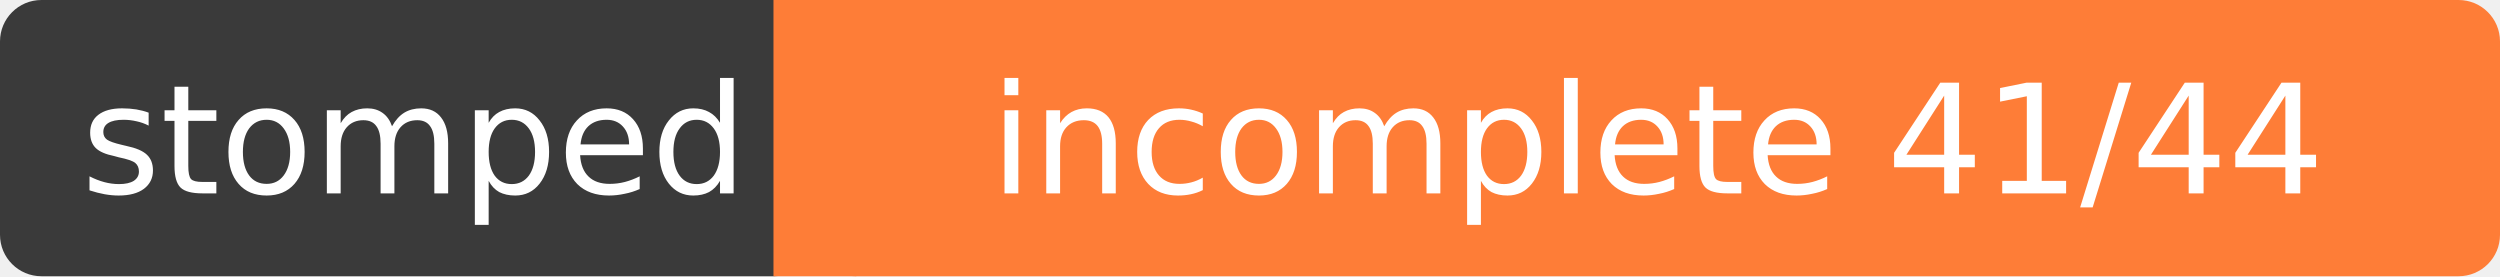
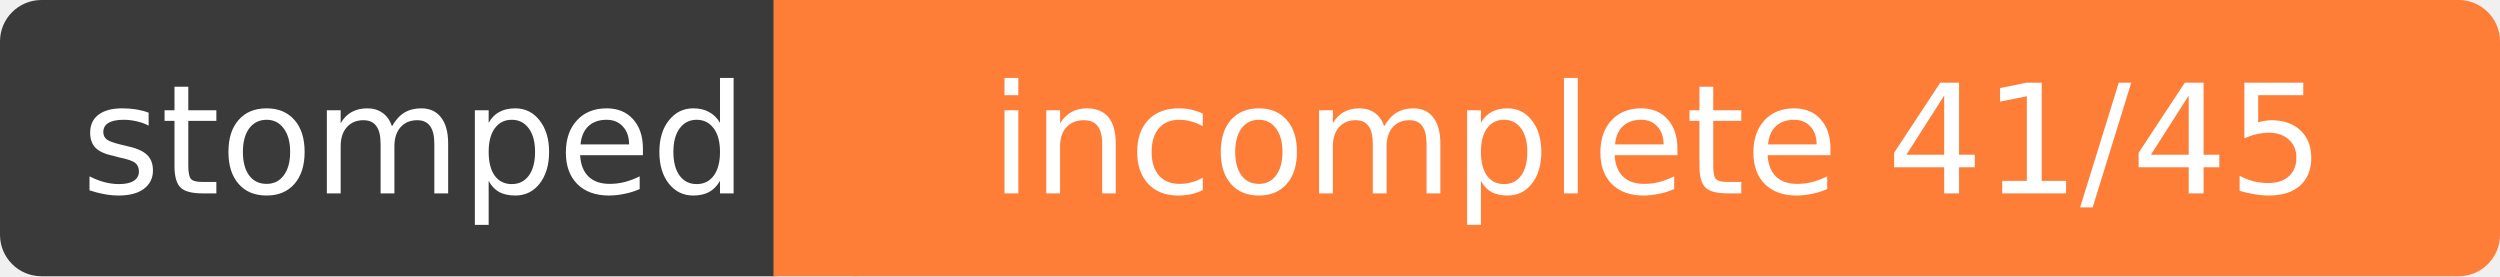
- <svg xmlns="http://www.w3.org/2000/svg" width="181" height="20" role="img" aria-label="stomped: incomplete 41/44">
+ <svg xmlns="http://www.w3.org/2000/svg" width="181" height="20" role="img" aria-label="stomped: incomplete 41/45">
  <rect width="59" height="20" rx="3" fill="#3a3a3a" />
  <rect x="59" width="122" height="20" rx="3" fill="#fe7d37" />
  <rect x="56" width="6" height="20" fill="#fe7d37" />
  <g fill="#fff" font-family="Verdana,DejaVu Sans,sans-serif" font-size="11" text-anchor="middle">
    <text x="30" y="14">stomped</text>
-     <text x="120" y="14">incomplete 41/44</text>
+     <text x="120" y="14">incomplete 41/45</text>
  </g>
</svg>
